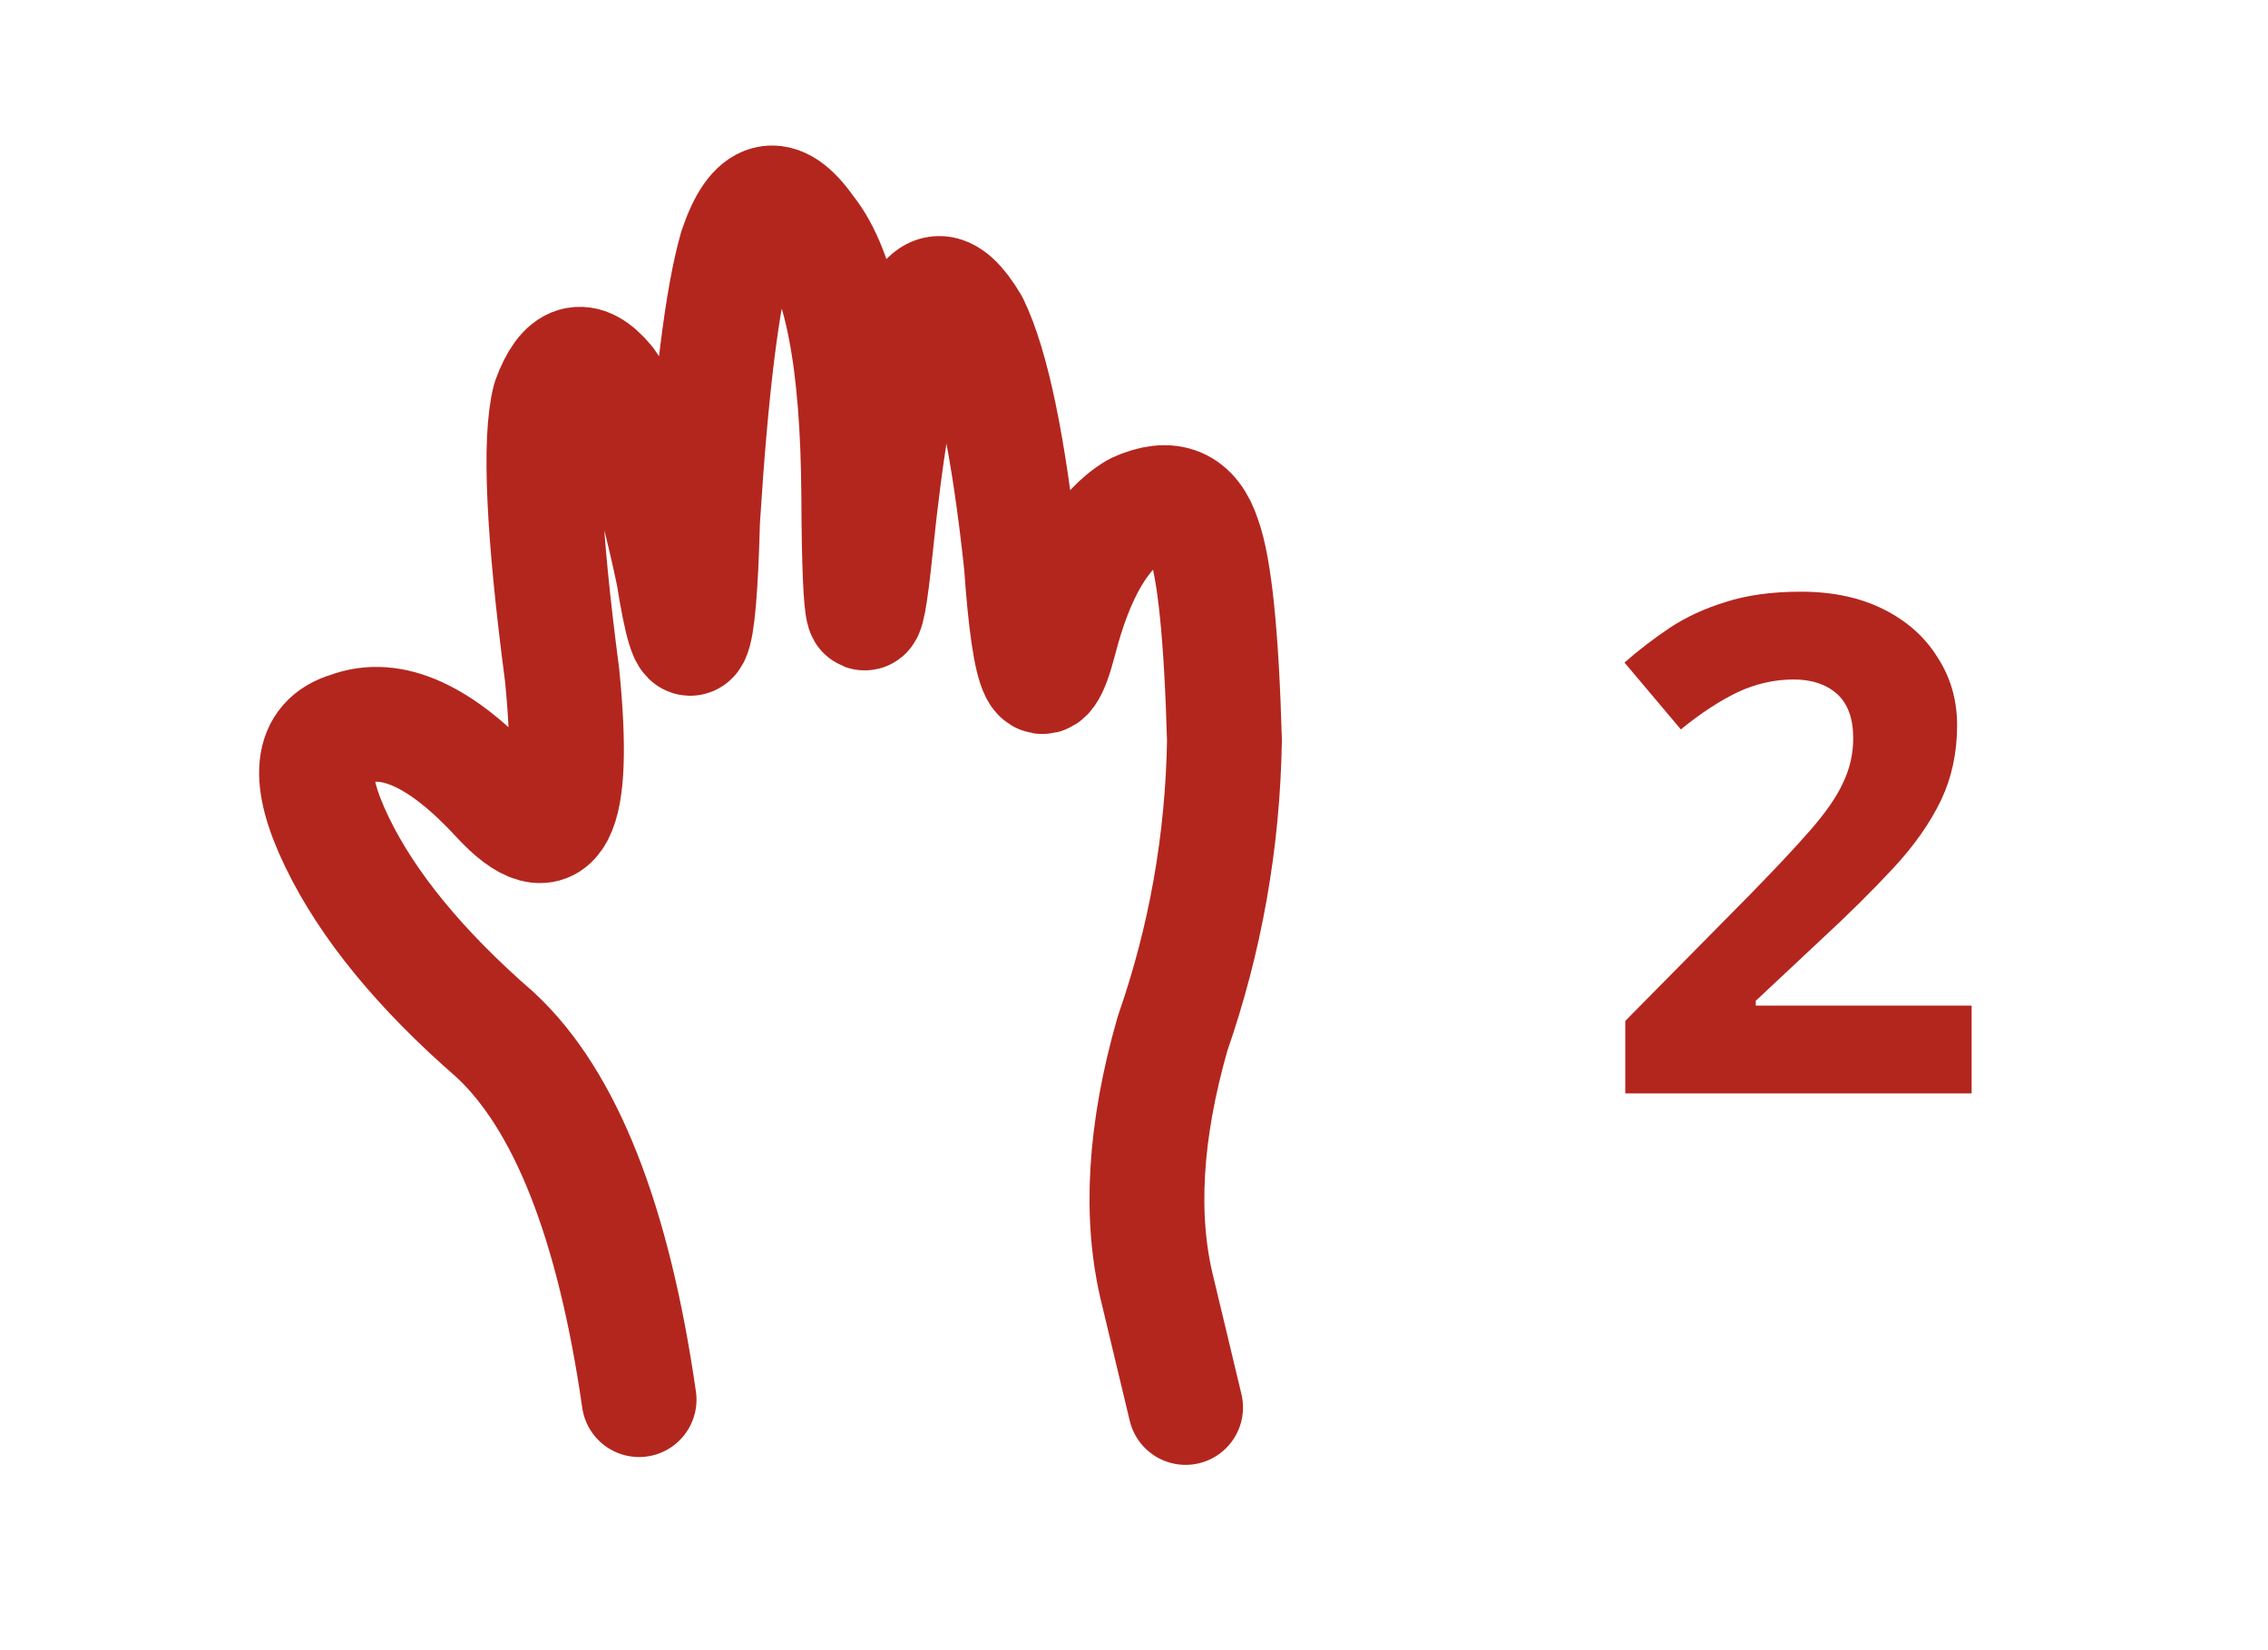
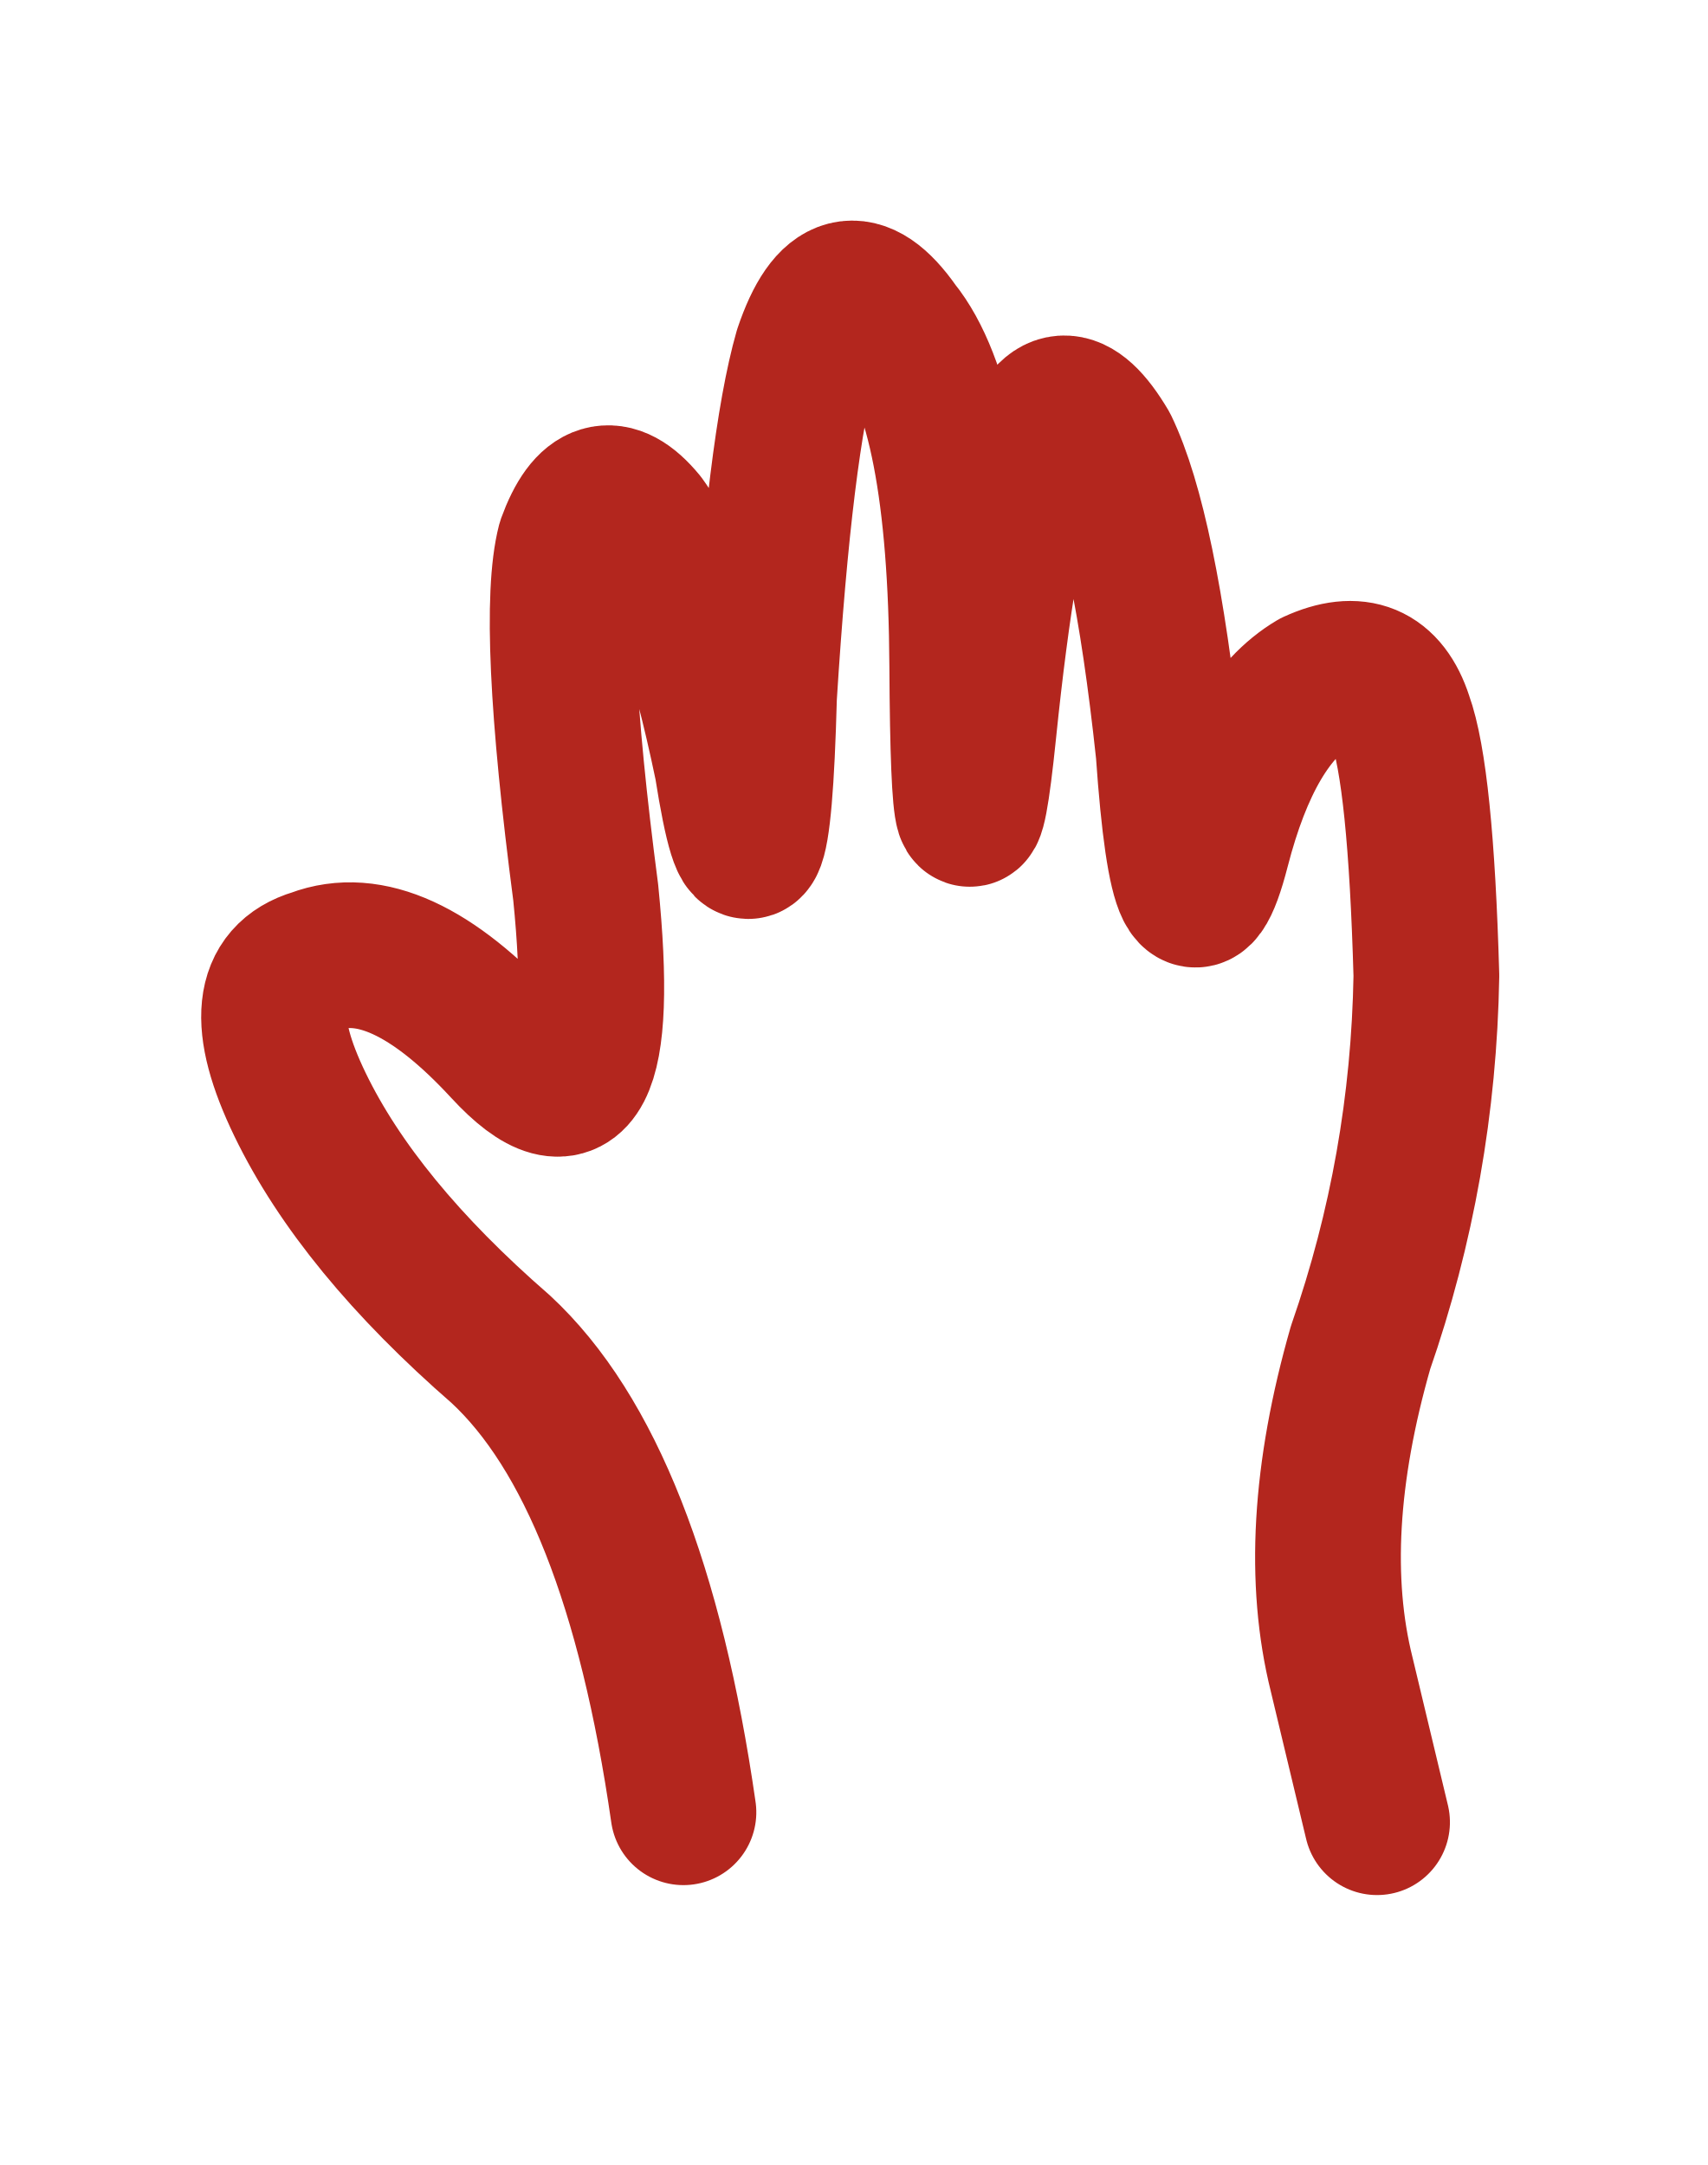
- <svg xmlns="http://www.w3.org/2000/svg" viewBox="0 0 44 32" color="#b3261e" fill="#b3261e">
-   <g transform="translate(15 16) rotate(-4) scale(1.273) translate(-14.25 -16)" fill="none" stroke="currentColor" stroke-linecap="round" stroke-linejoin="round" stroke-width="1.75">
+ <svg xmlns="http://www.w3.org/2000/svg" viewBox="4 3 20.5 26" fill="none" stroke="#b3261e" stroke-linecap="round" stroke-linejoin="round" stroke-width="1.75">
+   <g transform="rotate(-4 14.25 16)">
    <path d="M11.6 24.6 Q11.3 20.5 9.8 18.9 Q8.2 17.3 7.6 15.8 Q7.0 14.3 7.9 14.1 Q8.9 13.8 10.1 15.3 Q11.3 16.8 11.2 13.5 Q11.0 10.2 11.3 9.3 Q11.7 8.4 12.2 9.1 Q12.7 9.9 13.0 12.1 Q13.2 14.4 13.5 11.3 Q13.9 8.3 14.3 7.2 Q14.8 6.0 15.4 7.0 Q16.1 8.0 15.9 11.1 Q15.7 14.2 16.1 11.9 Q16.5 9.6 16.9 8.6 Q17.3 7.6 17.8 8.6 Q18.2 9.6 18.3 12.3 Q18.3 15.0 18.8 13.5 Q19.3 12.0 20.1 11.6 Q20.9 11.3 21.1 12.1 Q21.3 12.8 21.2 15.2 Q21.0 17.5 20.1 19.6 Q19.3 21.8 19.6 23.5 L19.9 25.3" />
  </g>
-   <text x="31" y="16" dominant-baseline="central" font-size="13.44" font-family="'IBM Plex Sans', 'Segoe UI', system-ui, sans-serif" font-weight="700" stroke="none">2</text>
</svg>
